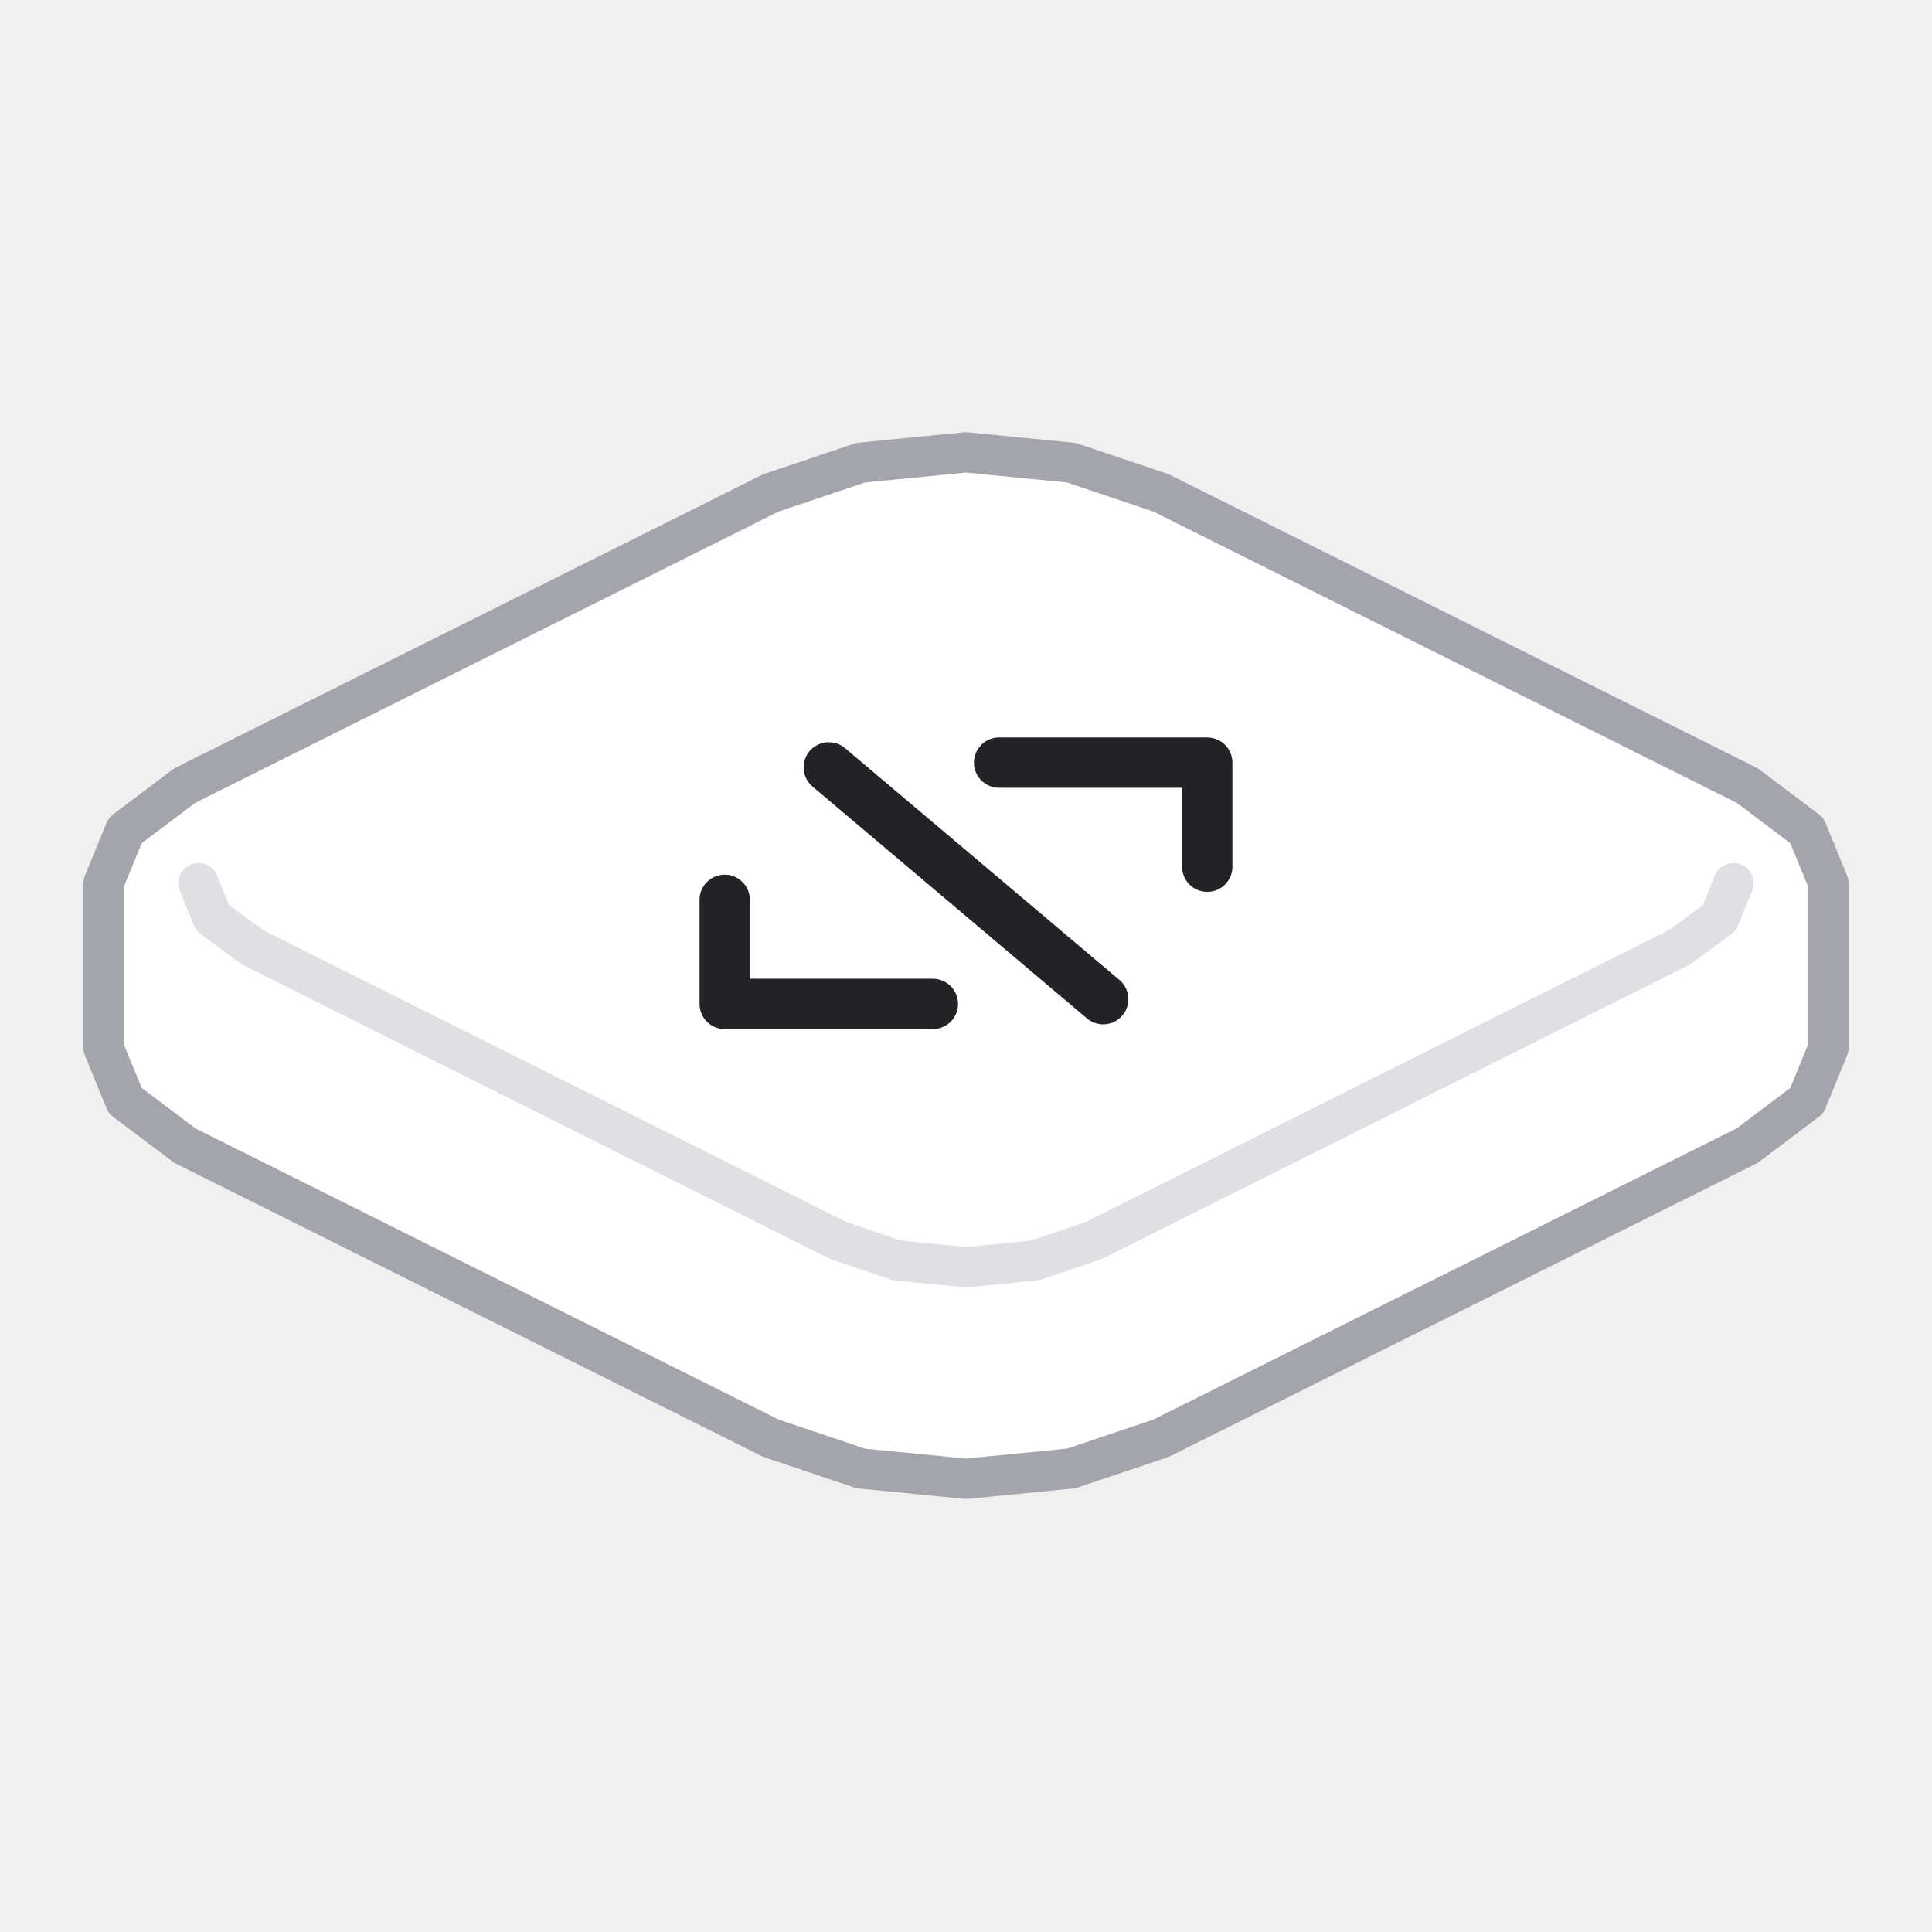
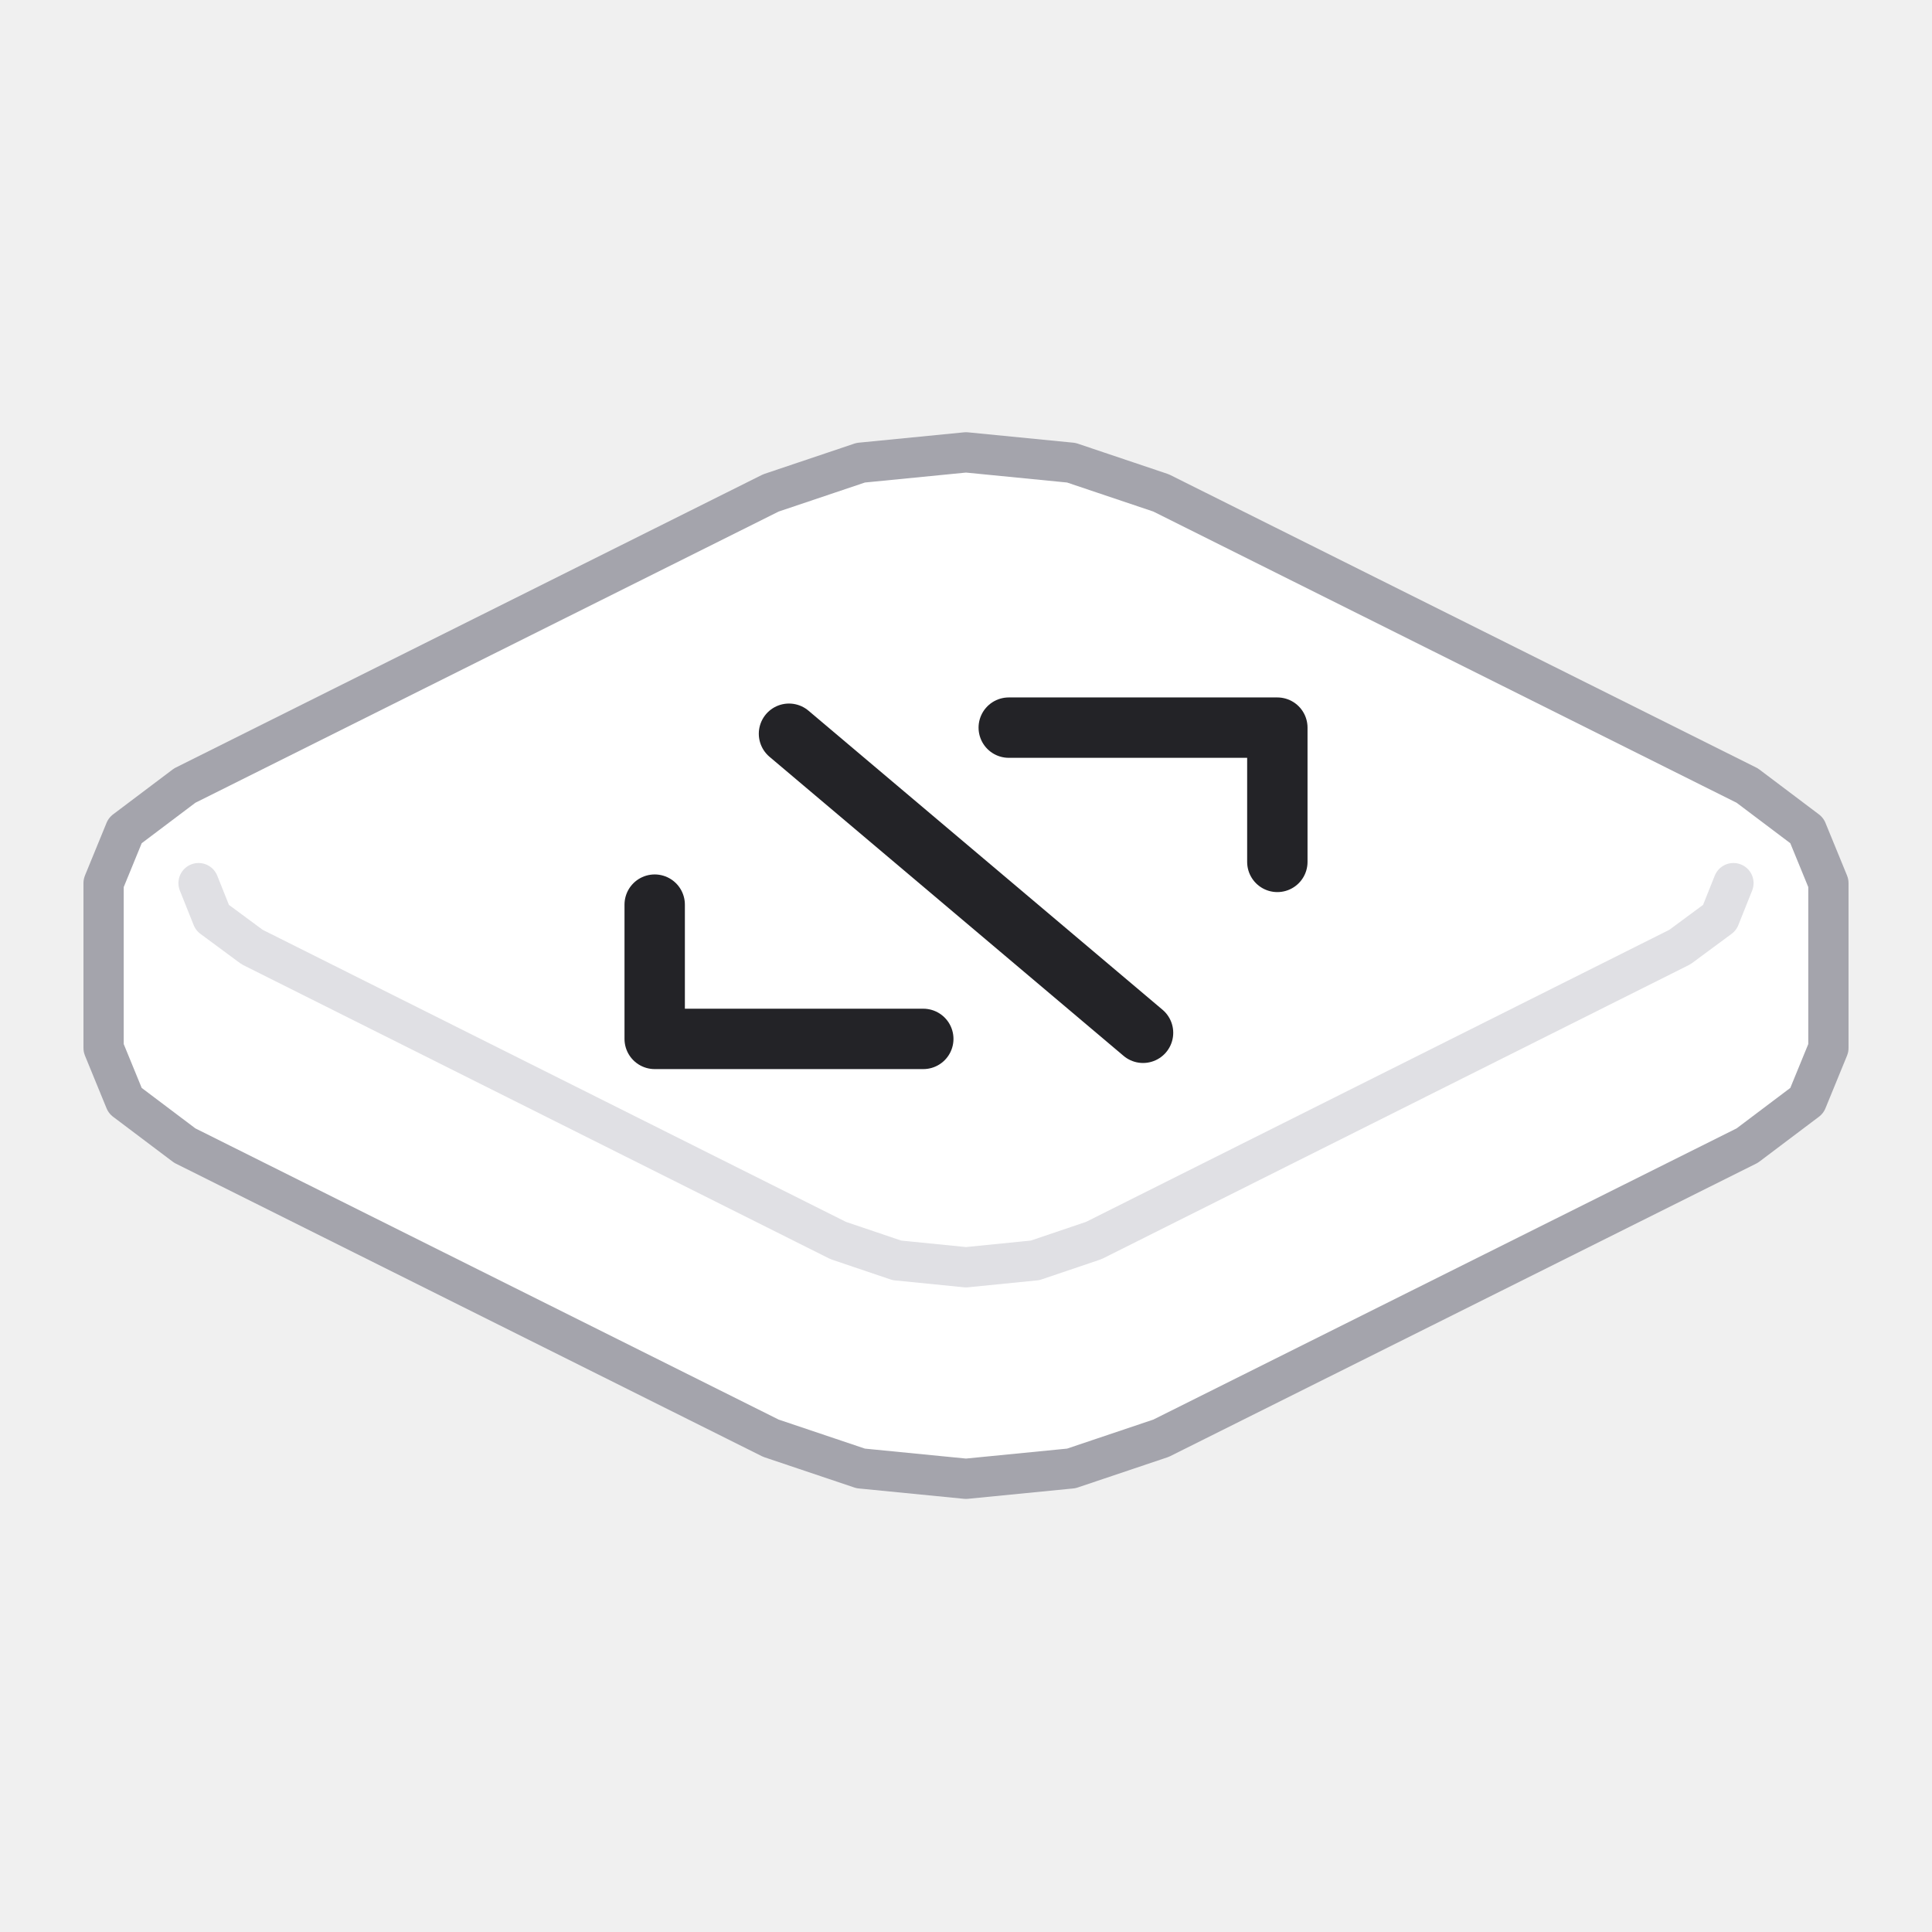
<svg xmlns="http://www.w3.org/2000/svg" width="48" height="48" viewBox="-11.19 -6.48 22.38 22.38" fill="none" stroke-linecap="round" stroke-linejoin="round">
  <path d="M-9.99 3.75L-9.74 3.14L-9.05 2.62L-2.26 -0.77L-1.22 -1.12L0 -1.24L1.22 -1.12L2.26 -0.77L9.05 2.62L9.74 3.14L9.99 3.75L9.99 5.66L9.74 6.27L9.05 6.79L2.26 10.18L1.22 10.53L0 10.65L-1.22 10.53L-2.26 10.18L-9.05 6.79L-9.74 6.27L-9.99 5.66Z" fill="#ffffff" stroke="#a4a4ac" stroke-width="1" vector-effect="non-scaling-stroke" />
  <path d="M8.89 3.75L8.73 4.15L8.27 4.49L1.48 7.89L0.8 8.12L0 8.2L-0.8 8.12L-1.48 7.89L-8.27 4.49L-8.73 4.15L-8.89 3.75" stroke="#e0e0e4" stroke-width="1" vector-effect="non-scaling-stroke" />
-   <g transform="matrix(0.4384 -0.2192 0.4384 0.2192 -7.0145 3.7516)" stroke="#232327" stroke-width="1.25">
+   <g transform="matrix(0.5657 -0.2828 0.5657 0.2828 -9.051 3.7516)" stroke="#232327" stroke-width="1.5">
    <path d="M4.375 5.25L1.625 8L4.375 10.75M11.625 5.25L14.375 8L11.625 10.75" vector-effect="non-scaling-stroke" />
    <path d="M9.25 3.125L6.75 12.875" vector-effect="non-scaling-stroke" />
  </g>
</svg>
